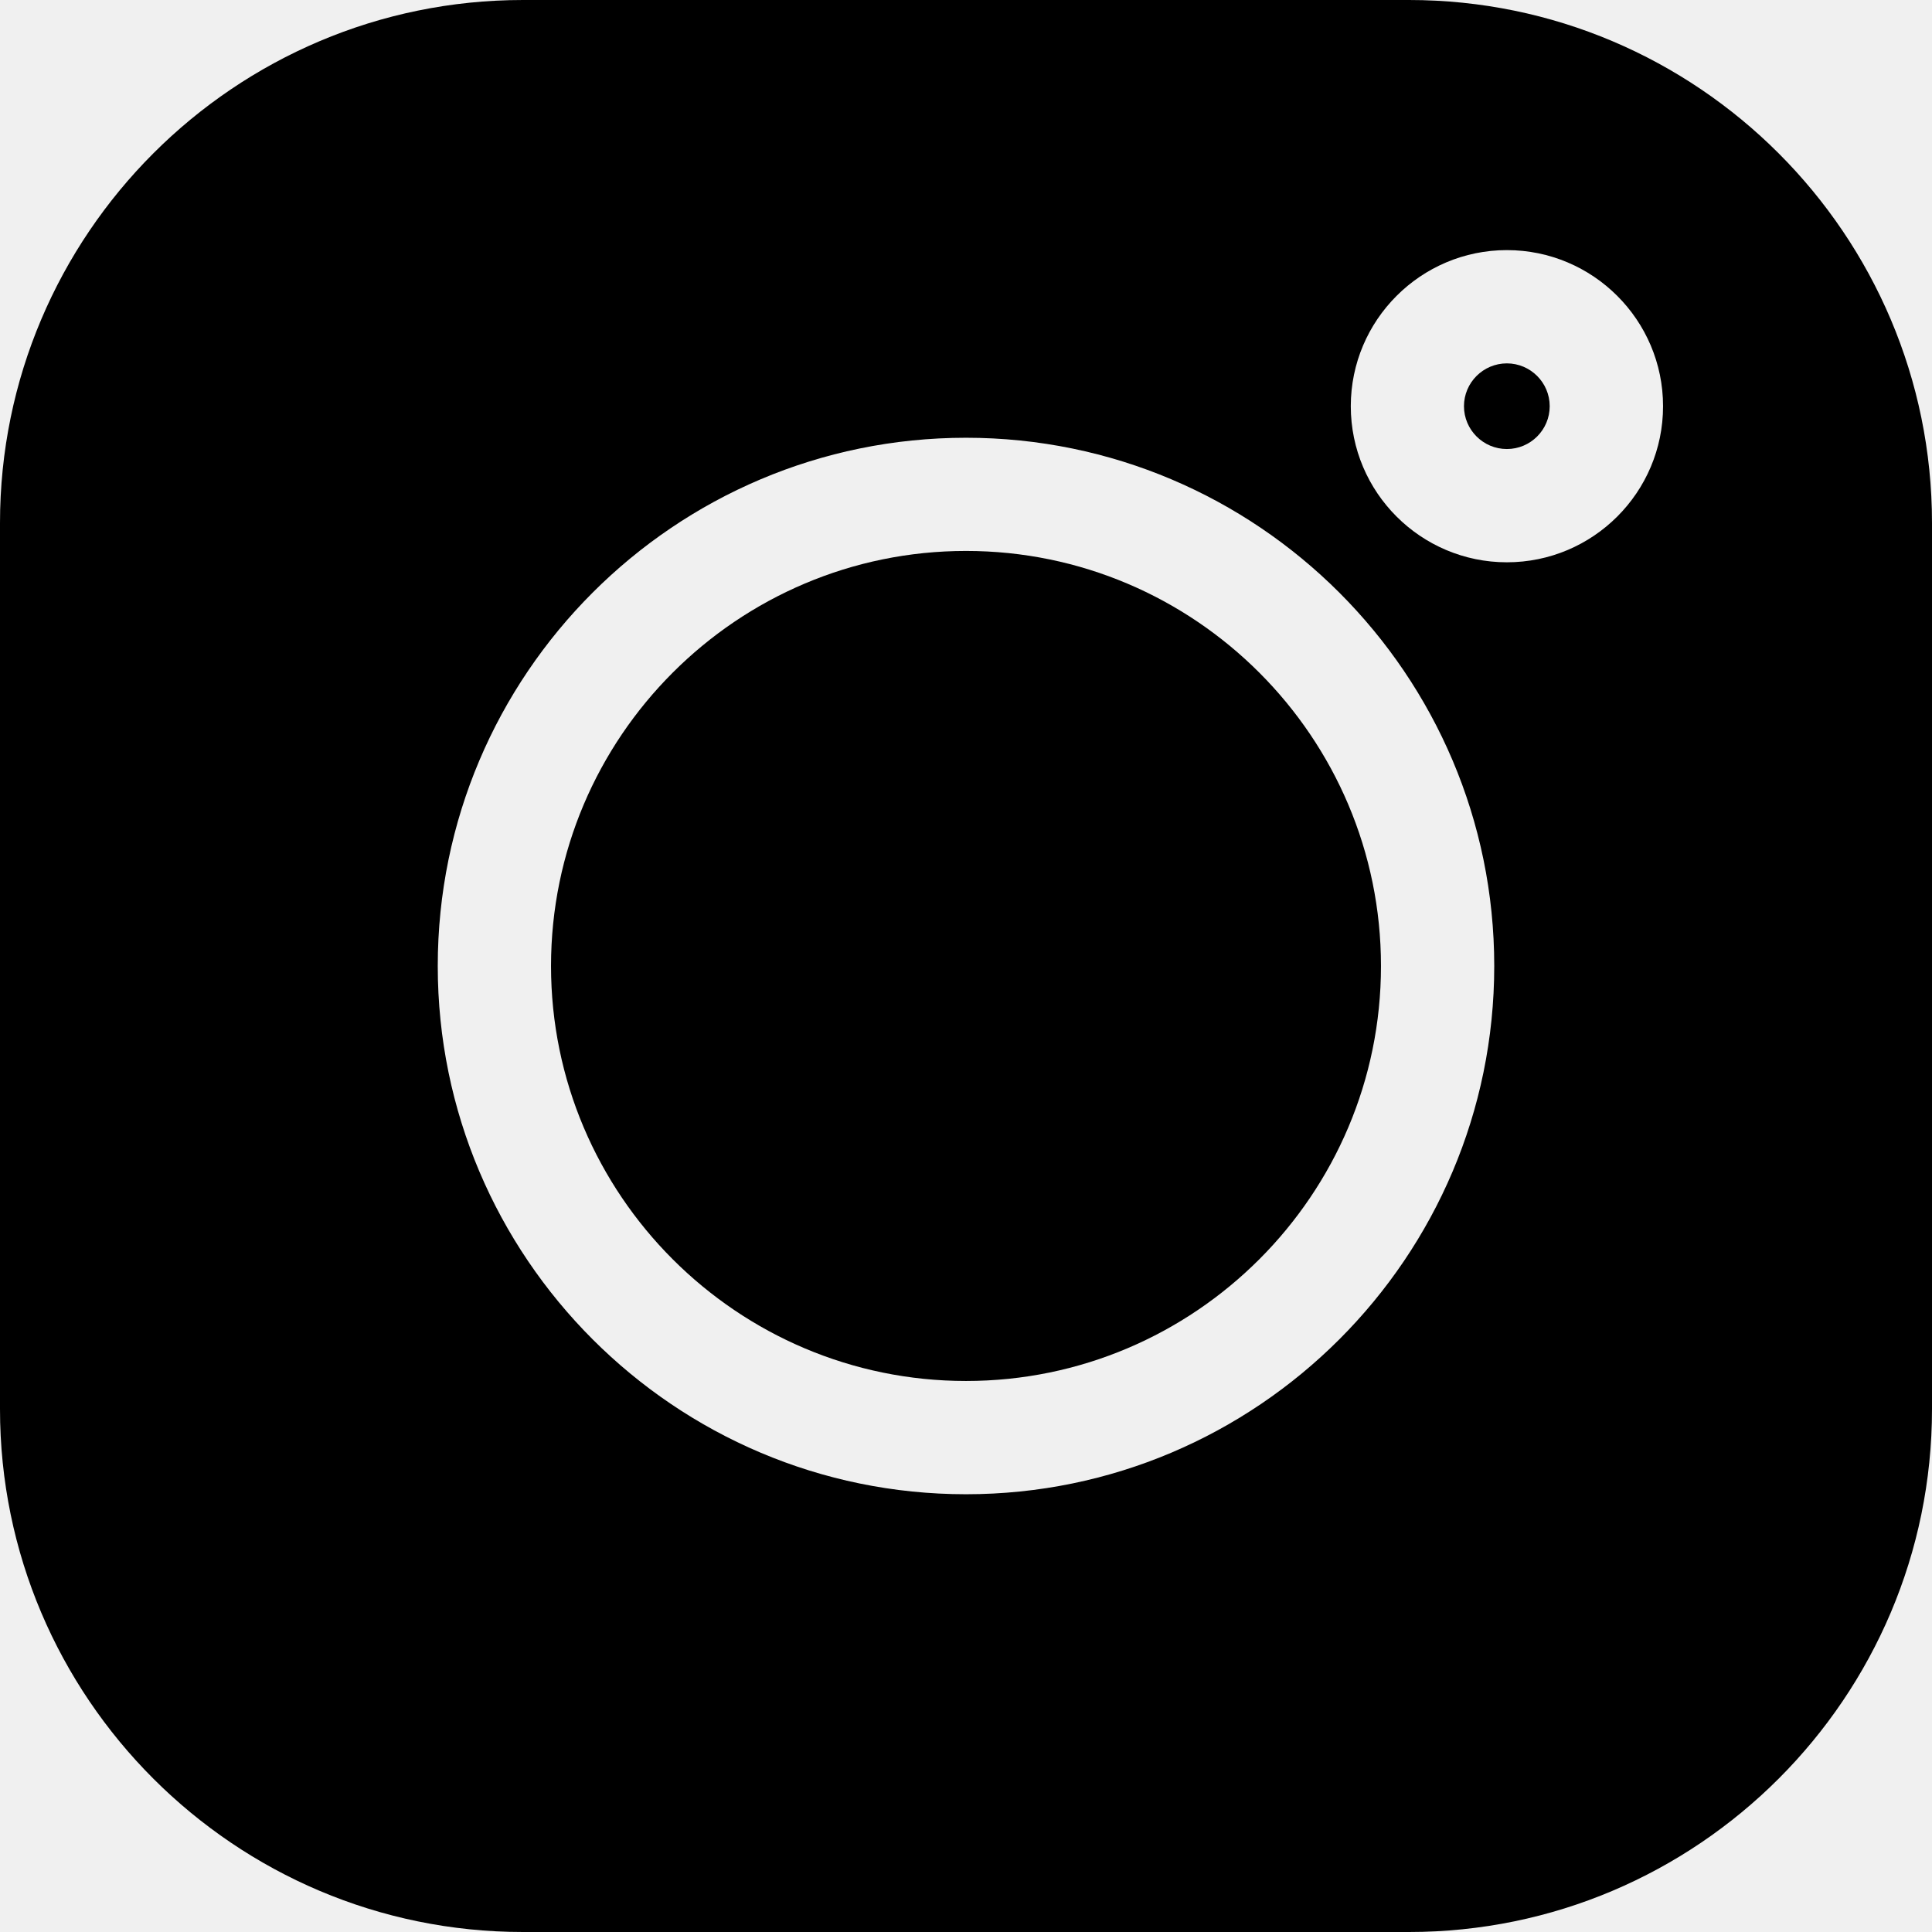
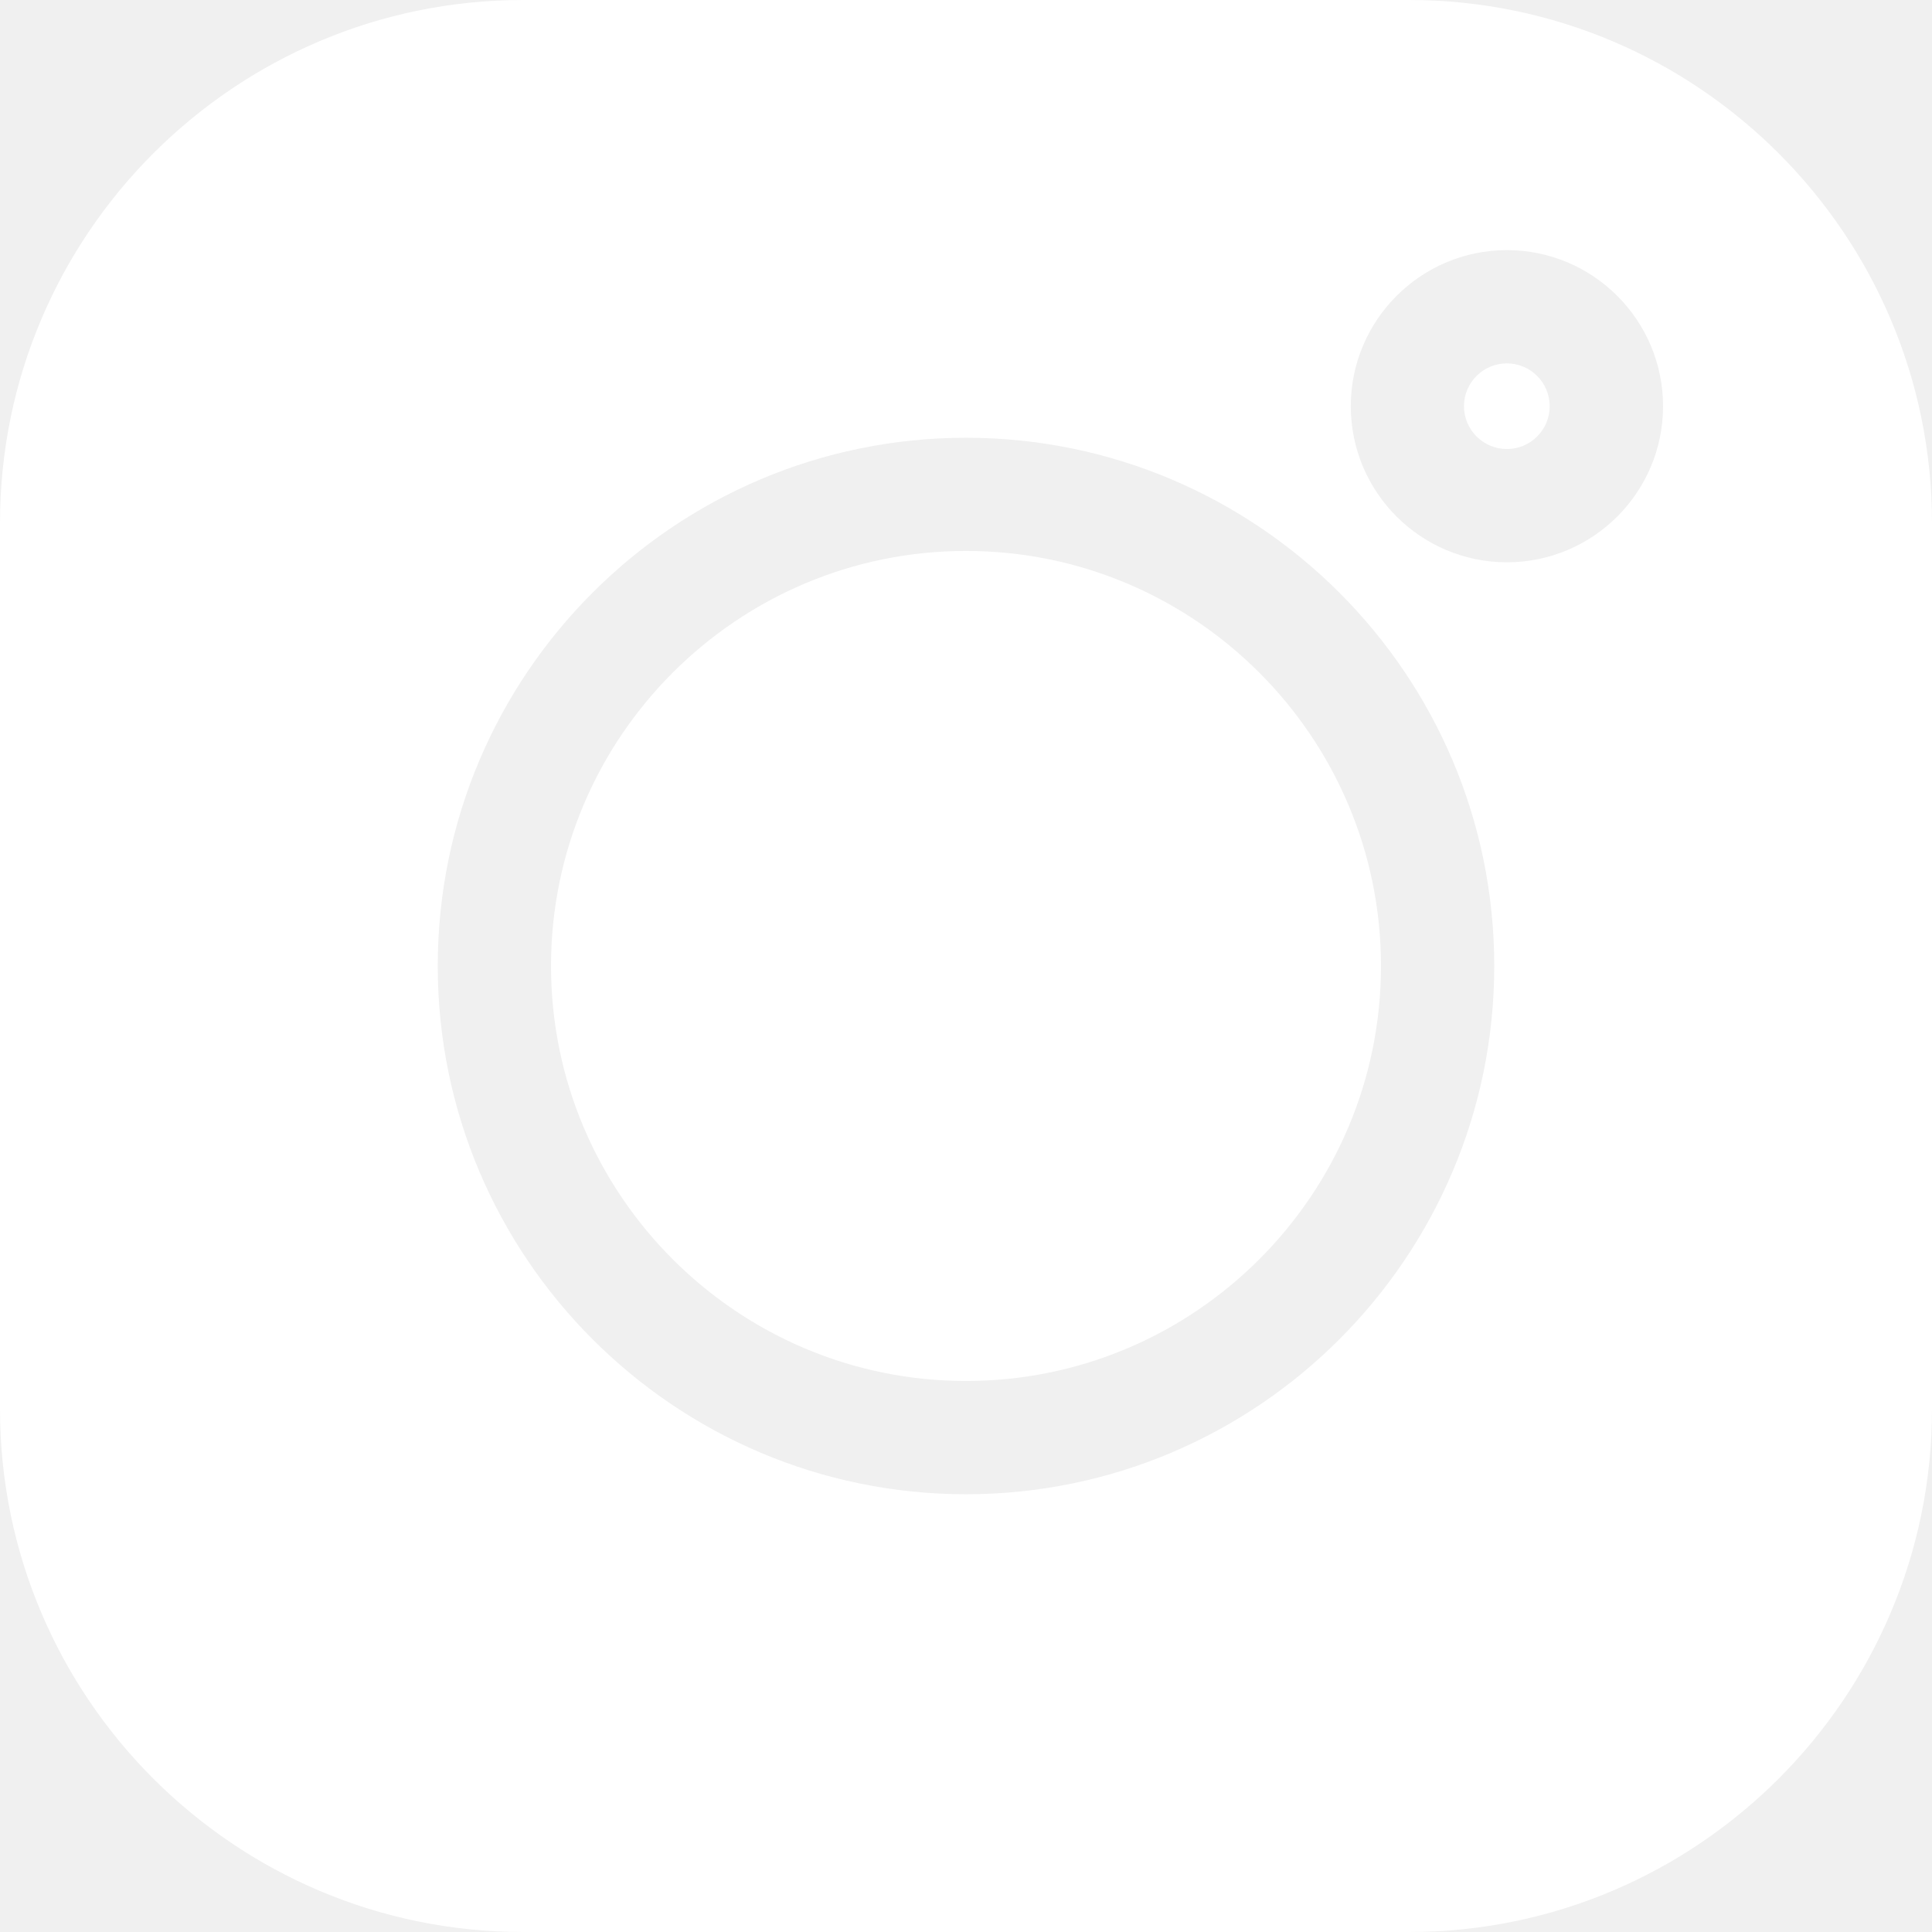
- <svg xmlns="http://www.w3.org/2000/svg" width="24" height="24" viewBox="0 0 24 24">
-   <path d="M17.503 0H6.497C2.914 0 0 2.914 0 6.497V17.504C0 21.086 2.914 24 6.497 24H17.504C21.086 24 24 21.086 24 17.504V6.497C24 2.914 21.086 0 17.503 0V0ZM12 18.562C8.381 18.562 5.438 15.618 5.438 12C5.438 8.381 8.381 5.438 12 5.438C15.618 5.438 18.562 8.381 18.562 12C18.562 15.618 15.618 18.562 12 18.562ZM18.719 6.985C17.65 6.985 16.78 6.116 16.78 5.046C16.78 3.977 17.65 3.107 18.719 3.107C19.789 3.107 20.659 3.977 20.659 5.046C20.659 6.116 19.789 6.985 18.719 6.985Z" />
-   <path d="M12 6.844C9.158 6.844 6.845 9.157 6.845 12C6.845 14.842 9.158 17.155 12 17.155C14.843 17.155 17.155 14.842 17.155 12C17.155 9.157 14.843 6.844 12 6.844Z" />
-   <path d="M18.719 4.514C18.425 4.514 18.186 4.753 18.186 5.046C18.186 5.339 18.425 5.578 18.719 5.578C19.012 5.578 19.251 5.34 19.251 5.046C19.251 4.753 19.012 4.514 18.719 4.514Z" />
+ <svg xmlns="http://www.w3.org/2000/svg" width="24" height="24" viewBox="0 0 24 24" fill="none">
+   <path d="M17.503 0H6.497C2.914 0 0 2.914 0 6.497V17.504C0 21.086 2.914 24 6.497 24H17.504C21.086 24 24 21.086 24 17.504V6.497C24 2.914 21.086 0 17.503 0V0ZM12 18.562C8.381 18.562 5.438 15.618 5.438 12C5.438 8.381 8.381 5.438 12 5.438C15.618 5.438 18.562 8.381 18.562 12C18.562 15.618 15.618 18.562 12 18.562ZM18.719 6.985C17.65 6.985 16.78 6.116 16.78 5.046C16.78 3.977 17.65 3.107 18.719 3.107C19.789 3.107 20.659 3.977 20.659 5.046C20.659 6.116 19.789 6.985 18.719 6.985Z" fill="white" />
+   <path d="M12 6.844C9.158 6.844 6.845 9.157 6.845 12C6.845 14.842 9.158 17.155 12 17.155C14.843 17.155 17.155 14.842 17.155 12C17.155 9.157 14.843 6.844 12 6.844Z" fill="white" />
+   <path d="M18.719 4.514C18.425 4.514 18.186 4.753 18.186 5.046C18.186 5.339 18.425 5.578 18.719 5.578C19.012 5.578 19.251 5.34 19.251 5.046C19.251 4.753 19.012 4.514 18.719 4.514Z" fill="white" />
</svg>
